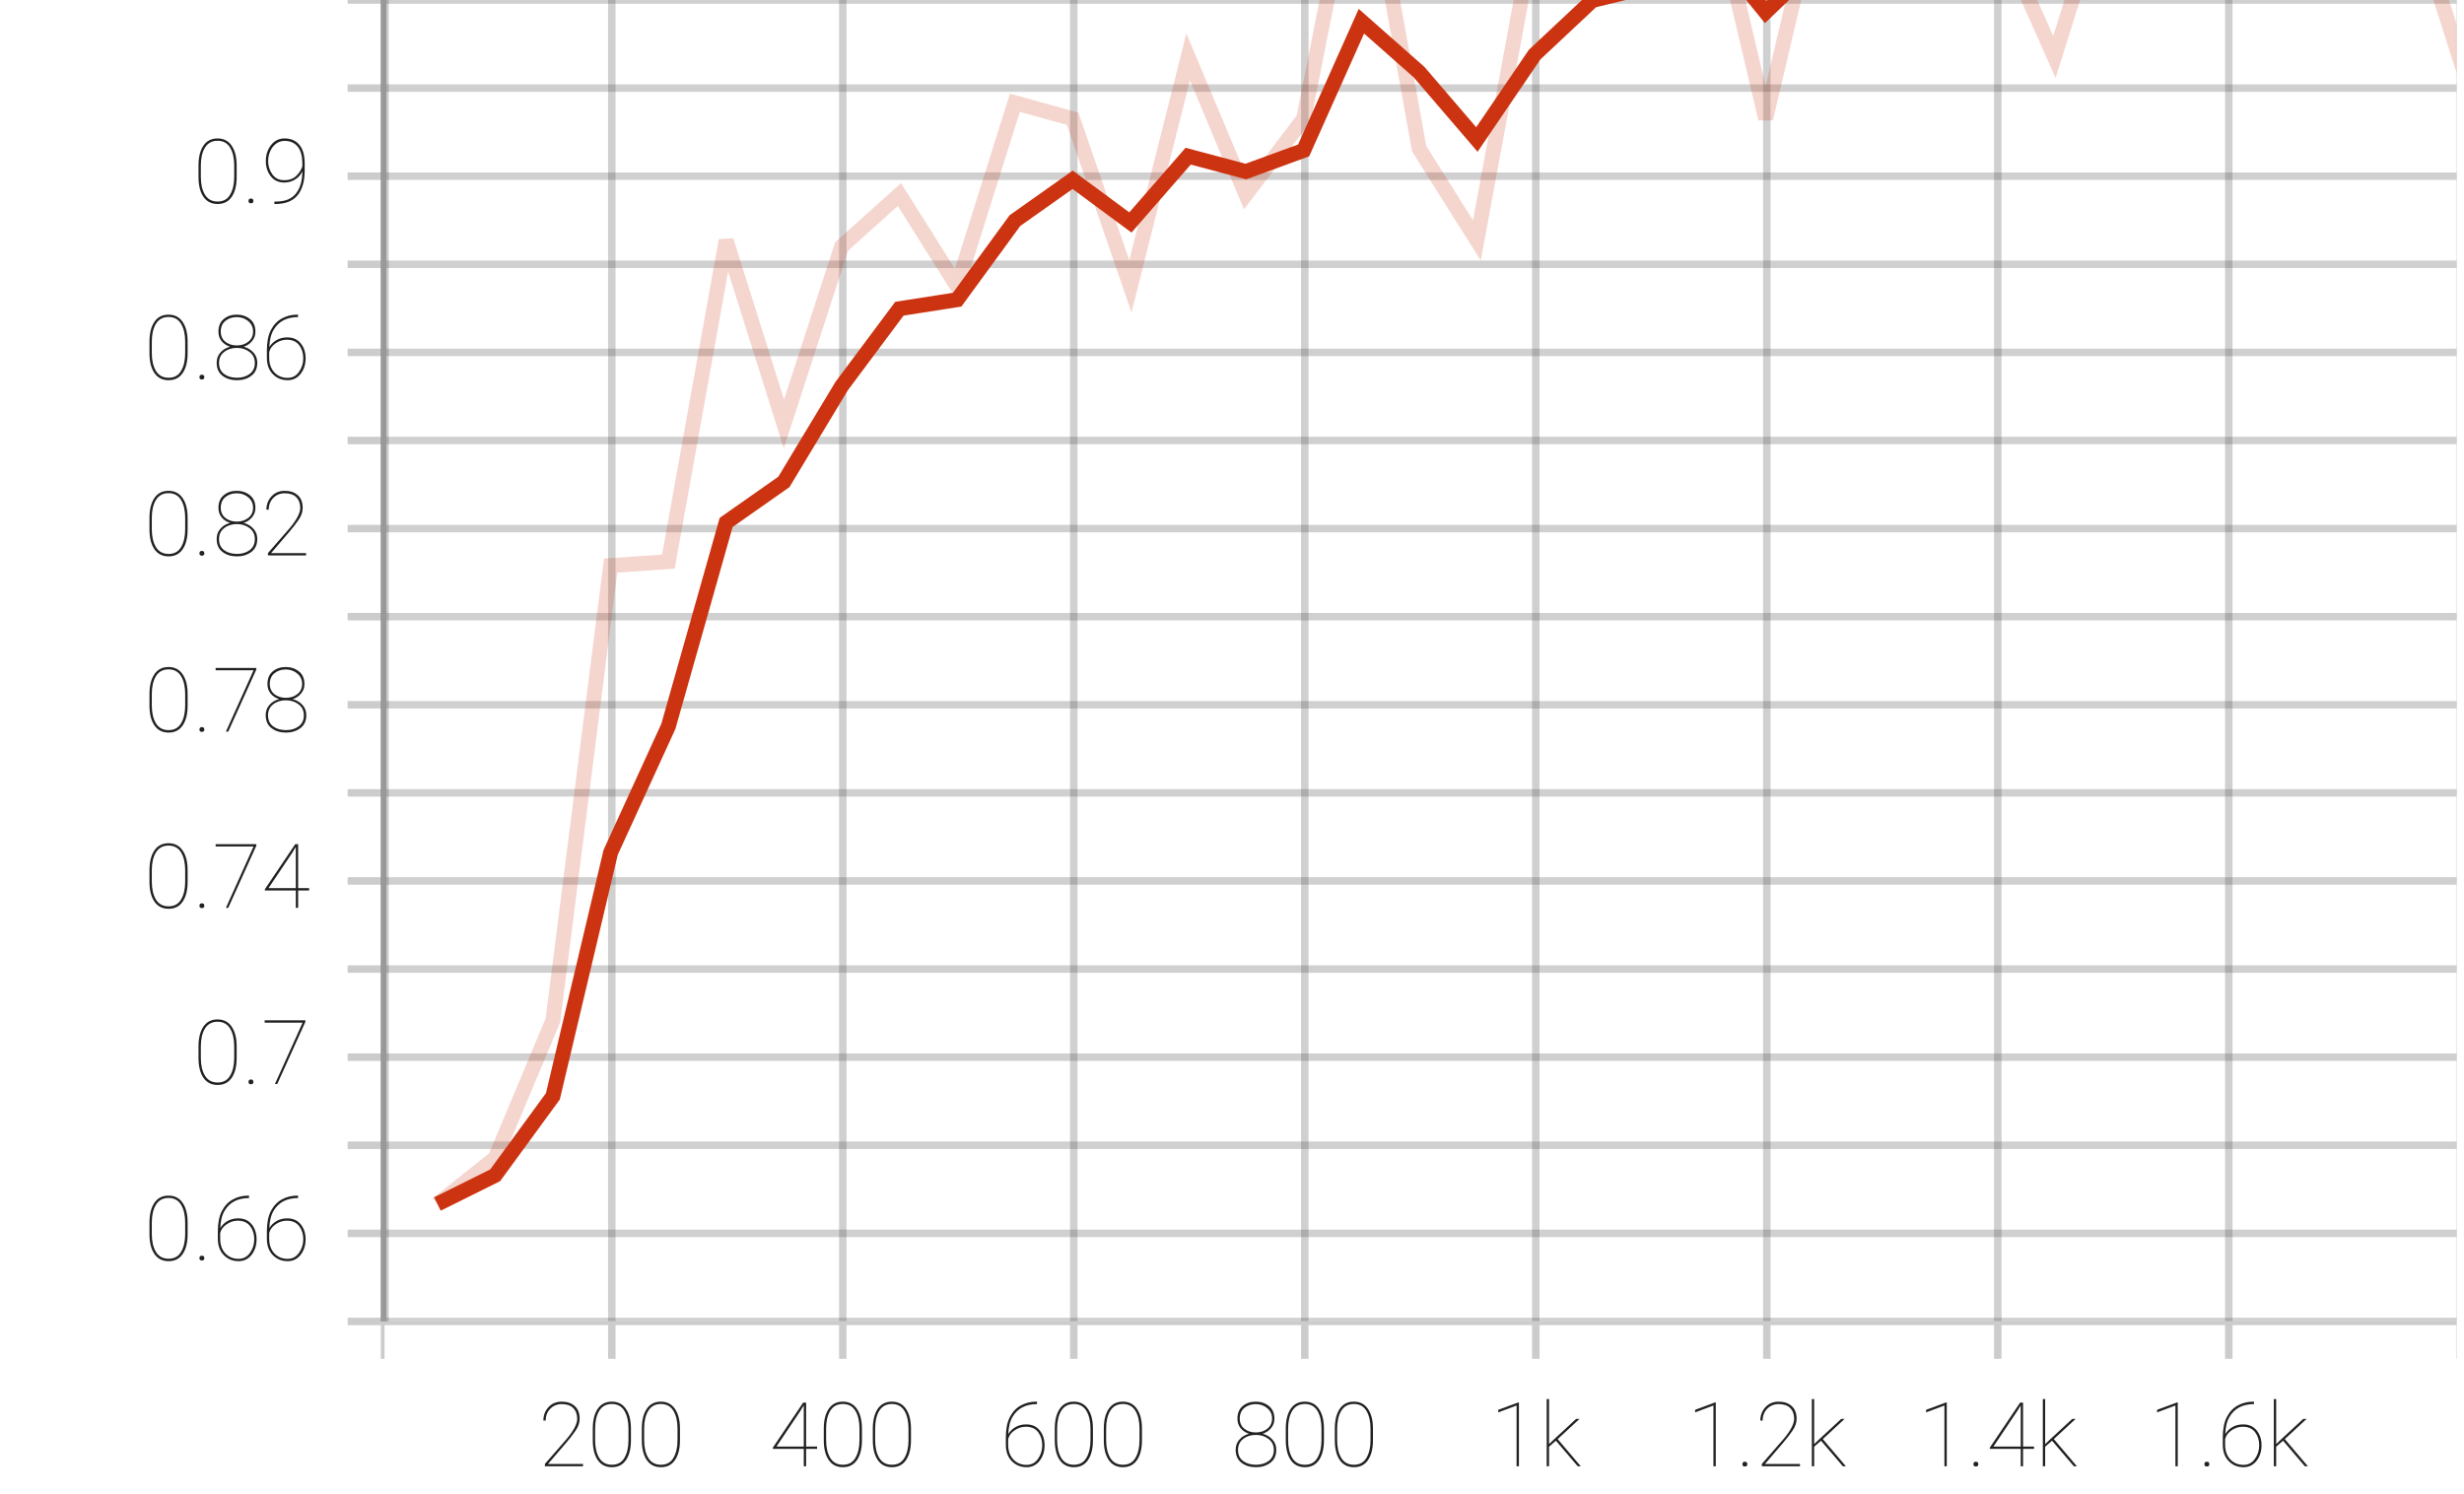
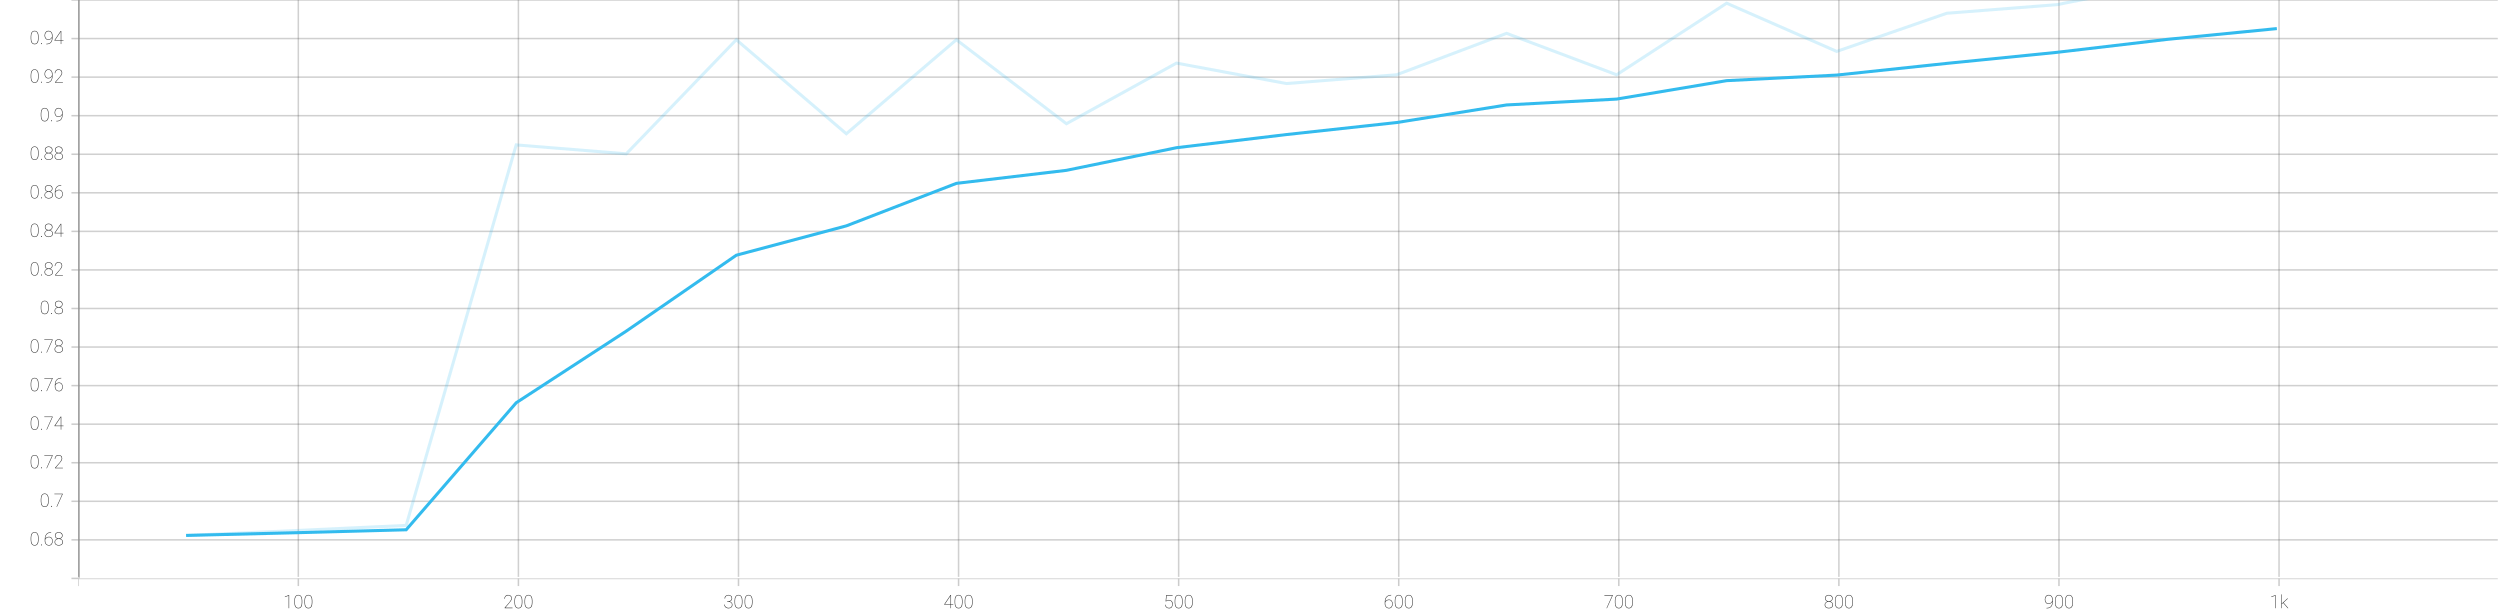
- <svg xmlns="http://www.w3.org/2000/svg" viewBox="0 0 330 200">
+ <svg xmlns="http://www.w3.org/2000/svg" viewBox="0 0 1629.445 400">
  <g>
    <g>
      <g>
        <g>
          <g>
-             <line x1="51.562" y1="177" x2="46.562" y2="177" style="visibility: inherit;" fill="rgb(0, 0, 0)" stroke="rgb(204, 204, 204)" stroke-width="1px" />
-             <line x1="51.562" y1="165.2" x2="46.562" y2="165.2" style="visibility: inherit;" fill="rgb(0, 0, 0)" stroke="rgb(204, 204, 204)" stroke-width="1px" />
-             <line x1="51.562" y1="153.4" x2="46.562" y2="153.4" style="visibility: inherit;" fill="rgb(0, 0, 0)" stroke="rgb(204, 204, 204)" stroke-width="1px" />
-             <line x1="51.562" y1="141.6" x2="46.562" y2="141.6" style="visibility: inherit;" fill="rgb(0, 0, 0)" stroke="rgb(204, 204, 204)" stroke-width="1px" />
-             <line x1="51.562" y1="129.8" x2="46.562" y2="129.8" style="visibility: inherit;" fill="rgb(0, 0, 0)" stroke="rgb(204, 204, 204)" stroke-width="1px" />
-             <line x1="51.562" y1="118" x2="46.562" y2="118" style="visibility: inherit;" fill="rgb(0, 0, 0)" stroke="rgb(204, 204, 204)" stroke-width="1px" />
-             <line x1="51.562" y1="106.2" x2="46.562" y2="106.2" style="visibility: inherit;" fill="rgb(0, 0, 0)" stroke="rgb(204, 204, 204)" stroke-width="1px" />
-             <line x1="51.562" y1="94.4" x2="46.562" y2="94.4" style="visibility: inherit;" fill="rgb(0, 0, 0)" stroke="rgb(204, 204, 204)" stroke-width="1px" />
-             <line x1="51.562" y1="82.6" x2="46.562" y2="82.6" style="visibility: inherit;" fill="rgb(0, 0, 0)" stroke="rgb(204, 204, 204)" stroke-width="1px" />
-             <line x1="51.562" y1="70.8" x2="46.562" y2="70.8" style="visibility: inherit;" fill="rgb(0, 0, 0)" stroke="rgb(204, 204, 204)" stroke-width="1px" />
-             <line x1="51.562" y1="59" x2="46.562" y2="59" style="visibility: inherit;" fill="rgb(0, 0, 0)" stroke="rgb(204, 204, 204)" stroke-width="1px" />
-             <line x1="51.562" y1="47.2" x2="46.562" y2="47.2" style="visibility: inherit;" fill="rgb(0, 0, 0)" stroke="rgb(204, 204, 204)" stroke-width="1px" />
-             <line x1="51.562" y1="35.4" x2="46.562" y2="35.4" style="visibility: inherit;" fill="rgb(0, 0, 0)" stroke="rgb(204, 204, 204)" stroke-width="1px" />
-             <line x1="51.562" y1="23.6" x2="46.562" y2="23.6" style="visibility: inherit;" fill="rgb(0, 0, 0)" stroke="rgb(204, 204, 204)" stroke-width="1px" />
-             <line x1="51.562" y1="11.8" x2="46.562" y2="11.8" style="visibility: inherit;" fill="rgb(0, 0, 0)" stroke="rgb(204, 204, 204)" stroke-width="1px" />
+             <line x1="51.562" y1="377" x2="46.562" y2="377" style="visibility: inherit;" fill="rgb(0, 0, 0)" stroke="rgb(204, 204, 204)" stroke-width="1px" />
+             <line x1="51.562" y1="351.867" x2="46.562" y2="351.867" style="visibility: inherit;" fill="rgb(0, 0, 0)" stroke="rgb(204, 204, 204)" stroke-width="1px" />
+             <line x1="51.562" y1="326.733" x2="46.562" y2="326.733" style="visibility: inherit;" fill="rgb(0, 0, 0)" stroke="rgb(204, 204, 204)" stroke-width="1px" />
+             <line x1="51.562" y1="301.6" x2="46.562" y2="301.6" style="visibility: inherit;" fill="rgb(0, 0, 0)" stroke="rgb(204, 204, 204)" stroke-width="1px" />
+             <line x1="51.562" y1="276.467" x2="46.562" y2="276.467" style="visibility: inherit;" fill="rgb(0, 0, 0)" stroke="rgb(204, 204, 204)" stroke-width="1px" />
+             <line x1="51.562" y1="251.333" x2="46.562" y2="251.333" style="visibility: inherit;" fill="rgb(0, 0, 0)" stroke="rgb(204, 204, 204)" stroke-width="1px" />
+             <line x1="51.562" y1="226.2" x2="46.562" y2="226.2" style="visibility: inherit;" fill="rgb(0, 0, 0)" stroke="rgb(204, 204, 204)" stroke-width="1px" />
+             <line x1="51.562" y1="201.067" x2="46.562" y2="201.067" style="visibility: inherit;" fill="rgb(0, 0, 0)" stroke="rgb(204, 204, 204)" stroke-width="1px" />
+             <line x1="51.562" y1="175.933" x2="46.562" y2="175.933" style="visibility: inherit;" fill="rgb(0, 0, 0)" stroke="rgb(204, 204, 204)" stroke-width="1px" />
+             <line x1="51.562" y1="150.8" x2="46.562" y2="150.8" style="visibility: inherit;" fill="rgb(0, 0, 0)" stroke="rgb(204, 204, 204)" stroke-width="1px" />
+             <line x1="51.562" y1="125.667" x2="46.562" y2="125.667" style="visibility: inherit;" fill="rgb(0, 0, 0)" stroke="rgb(204, 204, 204)" stroke-width="1px" />
+             <line x1="51.562" y1="100.533" x2="46.562" y2="100.533" style="visibility: inherit;" fill="rgb(0, 0, 0)" stroke="rgb(204, 204, 204)" stroke-width="1px" />
+             <line x1="51.562" y1="75.4" x2="46.562" y2="75.4" style="visibility: inherit;" fill="rgb(0, 0, 0)" stroke="rgb(204, 204, 204)" stroke-width="1px" />
+             <line x1="51.562" y1="50.267" x2="46.562" y2="50.267" style="visibility: inherit;" fill="rgb(0, 0, 0)" stroke="rgb(204, 204, 204)" stroke-width="1px" />
+             <line x1="51.562" y1="25.133" x2="46.562" y2="25.133" style="visibility: inherit;" fill="rgb(0, 0, 0)" stroke="rgb(204, 204, 204)" stroke-width="1px" />
            <line x1="51.562" y1="0" x2="46.562" y2="0" style="visibility: inherit;" fill="rgb(0, 0, 0)" stroke="rgb(204, 204, 204)" stroke-width="1px" />
          </g>
          <g transform="translate(41.5625, 0)">
-             <text x="0" y="177" dx="0em" dy="0.3em" style="text-anchor: end; visibility: hidden; font-family: Roboto, sans-serif; font-size: 12px; font-weight: 200;" fill="rgb(33, 33, 33)" stroke="none" stroke-width="1px">0.64</text>
-             <text x="0" y="165.2" dx="0em" dy="0.3em" style="text-anchor: end; visibility: inherit; font-family: Roboto, sans-serif; font-size: 12px; font-weight: 200;" fill="rgb(33, 33, 33)" stroke="none" stroke-width="1px">0.66</text>
-             <text x="0" y="153.4" dx="0em" dy="0.3em" style="text-anchor: end; visibility: hidden; font-family: Roboto, sans-serif; font-size: 12px; font-weight: 200;" fill="rgb(33, 33, 33)" stroke="none" stroke-width="1px">0.68</text>
-             <text x="0" y="141.6" dx="0em" dy="0.3em" style="text-anchor: end; visibility: inherit; font-family: Roboto, sans-serif; font-size: 12px; font-weight: 200;" fill="rgb(33, 33, 33)" stroke="none" stroke-width="1px">0.7</text>
-             <text x="0" y="129.8" dx="0em" dy="0.3em" style="text-anchor: end; visibility: hidden; font-family: Roboto, sans-serif; font-size: 12px; font-weight: 200;" fill="rgb(33, 33, 33)" stroke="none" stroke-width="1px">0.72</text>
-             <text x="0" y="118" dx="0em" dy="0.3em" style="text-anchor: end; visibility: inherit; font-family: Roboto, sans-serif; font-size: 12px; font-weight: 200;" fill="rgb(33, 33, 33)" stroke="none" stroke-width="1px">0.74</text>
-             <text x="0" y="106.2" dx="0em" dy="0.3em" style="text-anchor: end; visibility: hidden; font-family: Roboto, sans-serif; font-size: 12px; font-weight: 200;" fill="rgb(33, 33, 33)" stroke="none" stroke-width="1px">0.76</text>
-             <text x="0" y="94.4" dx="0em" dy="0.3em" style="text-anchor: end; visibility: inherit; font-family: Roboto, sans-serif; font-size: 12px; font-weight: 200;" fill="rgb(33, 33, 33)" stroke="none" stroke-width="1px">0.78</text>
-             <text x="0" y="82.6" dx="0em" dy="0.3em" style="text-anchor: end; visibility: hidden; font-family: Roboto, sans-serif; font-size: 12px; font-weight: 200;" fill="rgb(33, 33, 33)" stroke="none" stroke-width="1px">0.8</text>
-             <text x="0" y="70.8" dx="0em" dy="0.3em" style="text-anchor: end; visibility: inherit; font-family: Roboto, sans-serif; font-size: 12px; font-weight: 200;" fill="rgb(33, 33, 33)" stroke="none" stroke-width="1px">0.82</text>
-             <text x="0" y="59" dx="0em" dy="0.3em" style="text-anchor: end; visibility: hidden; font-family: Roboto, sans-serif; font-size: 12px; font-weight: 200;" fill="rgb(33, 33, 33)" stroke="none" stroke-width="1px">0.84</text>
-             <text x="0" y="47.2" dx="0em" dy="0.3em" style="text-anchor: end; visibility: inherit; font-family: Roboto, sans-serif; font-size: 12px; font-weight: 200;" fill="rgb(33, 33, 33)" stroke="none" stroke-width="1px">0.86</text>
-             <text x="0" y="35.4" dx="0em" dy="0.3em" style="text-anchor: end; visibility: hidden; font-family: Roboto, sans-serif; font-size: 12px; font-weight: 200;" fill="rgb(33, 33, 33)" stroke="none" stroke-width="1px">0.88</text>
-             <text x="0" y="23.6" dx="0em" dy="0.3em" style="text-anchor: end; visibility: inherit; font-family: Roboto, sans-serif; font-size: 12px; font-weight: 200;" fill="rgb(33, 33, 33)" stroke="none" stroke-width="1px">0.9</text>
-             <text x="0" y="11.8" dx="0em" dy="0.3em" style="text-anchor: end; visibility: hidden; font-family: Roboto, sans-serif; font-size: 12px; font-weight: 200;" fill="rgb(33, 33, 33)" stroke="none" stroke-width="1px">0.92</text>
-             <text x="0" y="0" dx="0em" dy="0.3em" style="text-anchor: end; visibility: hidden; font-family: Roboto, sans-serif; font-size: 12px; font-weight: 200;" fill="rgb(33, 33, 33)" stroke="none" stroke-width="1px">0.94</text>
+             <text x="0" y="377" dx="0em" dy="0.3em" style="text-anchor: end; visibility: hidden; font-family: Roboto, sans-serif; font-size: 12px; font-weight: 200;" fill="rgb(33, 33, 33)" stroke="none" stroke-width="1px">0.66</text>
+             <text x="0" y="351.867" dx="0em" dy="0.3em" style="text-anchor: end; visibility: inherit; font-family: Roboto, sans-serif; font-size: 12px; font-weight: 200;" fill="rgb(33, 33, 33)" stroke="none" stroke-width="1px">0.68</text>
+             <text x="0" y="326.733" dx="0em" dy="0.3em" style="text-anchor: end; visibility: inherit; font-family: Roboto, sans-serif; font-size: 12px; font-weight: 200;" fill="rgb(33, 33, 33)" stroke="none" stroke-width="1px">0.7</text>
+             <text x="0" y="301.6" dx="0em" dy="0.3em" style="text-anchor: end; visibility: inherit; font-family: Roboto, sans-serif; font-size: 12px; font-weight: 200;" fill="rgb(33, 33, 33)" stroke="none" stroke-width="1px">0.72</text>
+             <text x="0" y="276.467" dx="0em" dy="0.3em" style="text-anchor: end; visibility: inherit; font-family: Roboto, sans-serif; font-size: 12px; font-weight: 200;" fill="rgb(33, 33, 33)" stroke="none" stroke-width="1px">0.74</text>
+             <text x="0" y="251.333" dx="0em" dy="0.3em" style="text-anchor: end; visibility: inherit; font-family: Roboto, sans-serif; font-size: 12px; font-weight: 200;" fill="rgb(33, 33, 33)" stroke="none" stroke-width="1px">0.76</text>
+             <text x="0" y="226.2" dx="0em" dy="0.3em" style="text-anchor: end; visibility: inherit; font-family: Roboto, sans-serif; font-size: 12px; font-weight: 200;" fill="rgb(33, 33, 33)" stroke="none" stroke-width="1px">0.78</text>
+             <text x="0" y="201.067" dx="0em" dy="0.3em" style="text-anchor: end; visibility: inherit; font-family: Roboto, sans-serif; font-size: 12px; font-weight: 200;" fill="rgb(33, 33, 33)" stroke="none" stroke-width="1px">0.8</text>
+             <text x="0" y="175.933" dx="0em" dy="0.3em" style="text-anchor: end; visibility: inherit; font-family: Roboto, sans-serif; font-size: 12px; font-weight: 200;" fill="rgb(33, 33, 33)" stroke="none" stroke-width="1px">0.82</text>
+             <text x="0" y="150.8" dx="0em" dy="0.3em" style="text-anchor: end; visibility: inherit; font-family: Roboto, sans-serif; font-size: 12px; font-weight: 200;" fill="rgb(33, 33, 33)" stroke="none" stroke-width="1px">0.84</text>
+             <text x="0" y="125.667" dx="0em" dy="0.3em" style="text-anchor: end; visibility: inherit; font-family: Roboto, sans-serif; font-size: 12px; font-weight: 200;" fill="rgb(33, 33, 33)" stroke="none" stroke-width="1px">0.86</text>
+             <text x="0" y="100.533" dx="0em" dy="0.3em" style="text-anchor: end; visibility: inherit; font-family: Roboto, sans-serif; font-size: 12px; font-weight: 200;" fill="rgb(33, 33, 33)" stroke="none" stroke-width="1px">0.88</text>
+             <text x="0" y="75.4" dx="0em" dy="0.3em" style="text-anchor: end; visibility: inherit; font-family: Roboto, sans-serif; font-size: 12px; font-weight: 200;" fill="rgb(33, 33, 33)" stroke="none" stroke-width="1px">0.9</text>
+             <text x="0" y="50.267" dx="0em" dy="0.3em" style="text-anchor: end; visibility: inherit; font-family: Roboto, sans-serif; font-size: 12px; font-weight: 200;" fill="rgb(33, 33, 33)" stroke="none" stroke-width="1px">0.92</text>
+             <text x="0" y="25.133" dx="0em" dy="0.3em" style="text-anchor: end; visibility: inherit; font-family: Roboto, sans-serif; font-size: 12px; font-weight: 200;" fill="rgb(33, 33, 33)" stroke="none" stroke-width="1px">0.94</text>
+             <text x="0" y="0" dx="0em" dy="0.3em" style="text-anchor: end; visibility: hidden; font-family: Roboto, sans-serif; font-size: 12px; font-weight: 200;" fill="rgb(33, 33, 33)" stroke="none" stroke-width="1px">0.96</text>
          </g>
-           <line x1="51.562" y1="0" x2="51.562" y2="177" fill="rgb(0, 0, 0)" stroke="rgb(204, 204, 204)" stroke-width="1px" />
+           <line x1="51.562" y1="0" x2="51.562" y2="377" fill="rgb(0, 0, 0)" stroke="rgb(204, 204, 204)" stroke-width="1px" />
        </g>
      </g>
      <g transform="translate(51, 0)" clip-path="url(#clip_0)">
        <clipPath id="clip_0">
-           <rect width="278" height="177" />
+           <rect width="1577" height="376" />
        </clipPath>
        <g>
          <g>
            <g>
-               <line x1="0" y1="0" x2="0" y2="177" fill="rgb(0, 0, 0)" stroke="rgb(66, 66, 66)" stroke-width="1px" opacity="0.25" />
-               <line x1="30.938" y1="0" x2="30.938" y2="177" fill="rgb(0, 0, 0)" stroke="rgb(66, 66, 66)" stroke-width="1px" opacity="0.25" />
-               <line x1="61.875" y1="0" x2="61.875" y2="177" fill="rgb(0, 0, 0)" stroke="rgb(66, 66, 66)" stroke-width="1px" opacity="0.25" />
-               <line x1="92.812" y1="0" x2="92.812" y2="177" fill="rgb(0, 0, 0)" stroke="rgb(66, 66, 66)" stroke-width="1px" opacity="0.25" />
-               <line x1="123.75" y1="0" x2="123.75" y2="177" fill="rgb(0, 0, 0)" stroke="rgb(66, 66, 66)" stroke-width="1px" opacity="0.25" />
-               <line x1="154.688" y1="0" x2="154.688" y2="177" fill="rgb(0, 0, 0)" stroke="rgb(66, 66, 66)" stroke-width="1px" opacity="0.25" />
-               <line x1="185.625" y1="0" x2="185.625" y2="177" fill="rgb(0, 0, 0)" stroke="rgb(66, 66, 66)" stroke-width="1px" opacity="0.25" />
-               <line x1="216.562" y1="0" x2="216.562" y2="177" fill="rgb(0, 0, 0)" stroke="rgb(66, 66, 66)" stroke-width="1px" opacity="0.25" />
-               <line x1="247.5" y1="0" x2="247.5" y2="177" fill="rgb(0, 0, 0)" stroke="rgb(66, 66, 66)" stroke-width="1px" opacity="0.25" />
-               <line x1="278.438" y1="0" x2="278.438" y2="177" fill="rgb(0, 0, 0)" stroke="rgb(66, 66, 66)" stroke-width="1px" opacity="0.25" />
+               <line x1="0" y1="0" x2="0" y2="377" fill="rgb(0, 0, 0)" stroke="rgb(66, 66, 66)" stroke-width="1px" opacity="0.25" />
+               <line x1="143.443" y1="0" x2="143.443" y2="377" fill="rgb(0, 0, 0)" stroke="rgb(66, 66, 66)" stroke-width="1px" opacity="0.25" />
+               <line x1="286.887" y1="0" x2="286.887" y2="377" fill="rgb(0, 0, 0)" stroke="rgb(66, 66, 66)" stroke-width="1px" opacity="0.25" />
+               <line x1="430.33" y1="0" x2="430.33" y2="377" fill="rgb(0, 0, 0)" stroke="rgb(66, 66, 66)" stroke-width="1px" opacity="0.25" />
+               <line x1="573.774" y1="0" x2="573.774" y2="377" fill="rgb(0, 0, 0)" stroke="rgb(66, 66, 66)" stroke-width="1px" opacity="0.25" />
+               <line x1="717.217" y1="0" x2="717.217" y2="377" fill="rgb(0, 0, 0)" stroke="rgb(66, 66, 66)" stroke-width="1px" opacity="0.25" />
+               <line x1="860.66" y1="0" x2="860.66" y2="377" fill="rgb(0, 0, 0)" stroke="rgb(66, 66, 66)" stroke-width="1px" opacity="0.25" />
+               <line x1="1004.104" y1="0" x2="1004.104" y2="377" fill="rgb(0, 0, 0)" stroke="rgb(66, 66, 66)" stroke-width="1px" opacity="0.25" />
+               <line x1="1147.547" y1="0" x2="1147.547" y2="377" fill="rgb(0, 0, 0)" stroke="rgb(66, 66, 66)" stroke-width="1px" opacity="0.25" />
+               <line x1="1290.991" y1="0" x2="1290.991" y2="377" fill="rgb(0, 0, 0)" stroke="rgb(66, 66, 66)" stroke-width="1px" opacity="0.25" />
+               <line x1="1434.434" y1="0" x2="1434.434" y2="377" fill="rgb(0, 0, 0)" stroke="rgb(66, 66, 66)" stroke-width="1px" opacity="0.25" />
+               <line x1="1577.878" y1="0" x2="1577.878" y2="377" fill="rgb(0, 0, 0)" stroke="rgb(66, 66, 66)" stroke-width="1px" opacity="0.25" />
            </g>
            <g>
-               <line x1="0" y1="177" x2="278.438" y2="177" fill="rgb(0, 0, 0)" stroke="rgb(66, 66, 66)" stroke-width="1px" opacity="0.25" />
-               <line x1="0" y1="165.2" x2="278.438" y2="165.2" fill="rgb(0, 0, 0)" stroke="rgb(66, 66, 66)" stroke-width="1px" opacity="0.25" />
-               <line x1="0" y1="153.4" x2="278.438" y2="153.4" fill="rgb(0, 0, 0)" stroke="rgb(66, 66, 66)" stroke-width="1px" opacity="0.25" />
-               <line x1="0" y1="141.6" x2="278.438" y2="141.6" fill="rgb(0, 0, 0)" stroke="rgb(66, 66, 66)" stroke-width="1px" opacity="0.25" />
-               <line x1="0" y1="129.8" x2="278.438" y2="129.8" fill="rgb(0, 0, 0)" stroke="rgb(66, 66, 66)" stroke-width="1px" opacity="0.25" />
-               <line x1="0" y1="118" x2="278.438" y2="118" fill="rgb(0, 0, 0)" stroke="rgb(66, 66, 66)" stroke-width="1px" opacity="0.25" />
-               <line x1="0" y1="106.2" x2="278.438" y2="106.2" fill="rgb(0, 0, 0)" stroke="rgb(66, 66, 66)" stroke-width="1px" opacity="0.25" />
-               <line x1="0" y1="94.4" x2="278.438" y2="94.4" fill="rgb(0, 0, 0)" stroke="rgb(66, 66, 66)" stroke-width="1px" opacity="0.25" />
-               <line x1="0" y1="82.6" x2="278.438" y2="82.6" fill="rgb(0, 0, 0)" stroke="rgb(66, 66, 66)" stroke-width="1px" opacity="0.25" />
-               <line x1="0" y1="70.8" x2="278.438" y2="70.8" fill="rgb(0, 0, 0)" stroke="rgb(66, 66, 66)" stroke-width="1px" opacity="0.25" />
-               <line x1="0" y1="59" x2="278.438" y2="59" fill="rgb(0, 0, 0)" stroke="rgb(66, 66, 66)" stroke-width="1px" opacity="0.25" />
-               <line x1="0" y1="47.2" x2="278.438" y2="47.2" fill="rgb(0, 0, 0)" stroke="rgb(66, 66, 66)" stroke-width="1px" opacity="0.25" />
-               <line x1="0" y1="35.4" x2="278.438" y2="35.4" fill="rgb(0, 0, 0)" stroke="rgb(66, 66, 66)" stroke-width="1px" opacity="0.25" />
-               <line x1="0" y1="23.6" x2="278.438" y2="23.6" fill="rgb(0, 0, 0)" stroke="rgb(66, 66, 66)" stroke-width="1px" opacity="0.25" />
-               <line x1="0" y1="11.8" x2="278.438" y2="11.8" fill="rgb(0, 0, 0)" stroke="rgb(66, 66, 66)" stroke-width="1px" opacity="0.25" />
-               <line x1="0" y1="0" x2="278.438" y2="0" fill="rgb(0, 0, 0)" stroke="rgb(66, 66, 66)" stroke-width="1px" opacity="0.25" />
+               <line x1="0" y1="377" x2="1577.878" y2="377" fill="rgb(0, 0, 0)" stroke="rgb(66, 66, 66)" stroke-width="1px" opacity="0.25" />
+               <line x1="0" y1="351.867" x2="1577.878" y2="351.867" fill="rgb(0, 0, 0)" stroke="rgb(66, 66, 66)" stroke-width="1px" opacity="0.25" />
+               <line x1="0" y1="326.733" x2="1577.878" y2="326.733" fill="rgb(0, 0, 0)" stroke="rgb(66, 66, 66)" stroke-width="1px" opacity="0.25" />
+               <line x1="0" y1="301.6" x2="1577.878" y2="301.6" fill="rgb(0, 0, 0)" stroke="rgb(66, 66, 66)" stroke-width="1px" opacity="0.25" />
+               <line x1="0" y1="276.467" x2="1577.878" y2="276.467" fill="rgb(0, 0, 0)" stroke="rgb(66, 66, 66)" stroke-width="1px" opacity="0.25" />
+               <line x1="0" y1="251.333" x2="1577.878" y2="251.333" fill="rgb(0, 0, 0)" stroke="rgb(66, 66, 66)" stroke-width="1px" opacity="0.25" />
+               <line x1="0" y1="226.2" x2="1577.878" y2="226.2" fill="rgb(0, 0, 0)" stroke="rgb(66, 66, 66)" stroke-width="1px" opacity="0.25" />
+               <line x1="0" y1="201.067" x2="1577.878" y2="201.067" fill="rgb(0, 0, 0)" stroke="rgb(66, 66, 66)" stroke-width="1px" opacity="0.25" />
+               <line x1="0" y1="175.933" x2="1577.878" y2="175.933" fill="rgb(0, 0, 0)" stroke="rgb(66, 66, 66)" stroke-width="1px" opacity="0.25" />
+               <line x1="0" y1="150.8" x2="1577.878" y2="150.8" fill="rgb(0, 0, 0)" stroke="rgb(66, 66, 66)" stroke-width="1px" opacity="0.25" />
+               <line x1="0" y1="125.667" x2="1577.878" y2="125.667" fill="rgb(0, 0, 0)" stroke="rgb(66, 66, 66)" stroke-width="1px" opacity="0.25" />
+               <line x1="0" y1="100.533" x2="1577.878" y2="100.533" fill="rgb(0, 0, 0)" stroke="rgb(66, 66, 66)" stroke-width="1px" opacity="0.25" />
+               <line x1="0" y1="75.4" x2="1577.878" y2="75.4" fill="rgb(0, 0, 0)" stroke="rgb(66, 66, 66)" stroke-width="1px" opacity="0.25" />
+               <line x1="0" y1="50.267" x2="1577.878" y2="50.267" fill="rgb(0, 0, 0)" stroke="rgb(66, 66, 66)" stroke-width="1px" opacity="0.25" />
+               <line x1="0" y1="25.133" x2="1577.878" y2="25.133" fill="rgb(0, 0, 0)" stroke="rgb(66, 66, 66)" stroke-width="1px" opacity="0.25" />
+               <line x1="0" y1="0" x2="1577.878" y2="0" fill="rgb(0, 0, 0)" stroke="rgb(66, 66, 66)" stroke-width="1px" opacity="0.25" />
            </g>
          </g>
        </g>
        <g>
          <g>
-             <line x1="0" y1="554.6" x2="278.438" y2="554.6" fill="rgb(0, 0, 0)" stroke="rgb(153, 153, 153)" stroke-width="1.5px" />
+             <line x1="0" y1="1206.4" x2="1577.878" y2="1206.4" fill="rgb(0, 0, 0)" stroke="rgb(153, 153, 153)" stroke-width="1.5px" />
          </g>
        </g>
        <g>
          <g>
-             <line x1="0" y1="0" x2="0" y2="177" fill="rgb(0, 0, 0)" stroke="rgb(153, 153, 153)" stroke-width="1.5px" />
+             <line x1="0" y1="0" x2="0" y2="377" fill="rgb(0, 0, 0)" stroke="rgb(153, 153, 153)" stroke-width="1.5px" />
          </g>
        </g>
        <g>
          <g>
            <g>
              <g>
                <g>
-                   <path stroke="rgb(204, 51, 17)" stroke-width="2px" d="M7.58,161.267L15.314,157.426L23.048,146.843L30.783,114.176L38.517,97.282L46.252,69.977L53.986,64.549L61.72,51.716L69.455,41.349L77.189,40.142L84.923,29.553L92.658,24.082L100.392,29.797L108.127,20.919L115.861,22.976L123.595,20.146L131.33,2.842L139.064,9.671L146.798,18.685L154.533,7.311L162.267,0.06L170.002,-1.832L177.736,-7.885L185.47,1.631L193.205,-5.806" style="fill: none;" fill="none" />
+                   <path stroke="rgb(51, 187, 238)" stroke-width="2px" d="M70.287,348.987L142.009,347.218L213.731,345.296L285.452,262.501L357.174,215.821L428.896,166.353L500.617,147.214L572.339,119.514L644.061,111.022L715.783,96.278L787.504,87.695L859.226,79.876L930.948,68.406L1002.669,64.582L1074.391,52.567L1146.113,48.937L1217.835,41.317L1289.556,34.125L1361.278,25.686L1433,18.632" style="fill: none;" fill="none" />
                </g>
              </g>
            </g>
          </g>
          <g opacity="0.2">
            <g>
              <g>
                <g>
-                   <path stroke="rgb(204, 51, 17)" stroke-width="2px" d="M7.58,161.267L15.314,155.121L23.048,136.683L30.783,75.759L38.517,75.225L46.252,32.204L53.986,56.787L61.72,33.006L69.455,26.058L77.189,38.35L84.923,13.767L92.658,15.904L100.392,38.35L108.127,7.621L115.861,26.058L123.595,15.904L131.33,-23.108L139.064,19.912L146.798,32.204L154.533,-9.748L177.736,-16.963L185.47,15.904L193.205,-16.963L216.408,-9.748L224.142,7.621L231.877,-16.963L270.548,-16.963L278.283,7.354L286.017,-16.963" style="fill: none;" fill="none" />
+                   <path stroke="rgb(51, 187, 238)" stroke-width="2px" d="M70.287,348.987L142.009,345.774L213.731,342.442L285.452,94.44L357.174,100.271L428.896,25.895L500.617,87.181L572.339,25.895L644.061,80.636L715.783,41.127L787.504,54.456L859.226,48.743L930.948,21.73L1002.669,48.743L1074.391,2.094L1146.113,33.511L1217.835,8.64L1289.556,3.046L1361.278,-10.996" style="fill: none;" fill="none" />
                </g>
              </g>
            </g>
          </g>
        </g>
      </g>
-       <g transform="translate(51, 177)" clip-path="url(#clip_1)">
+       <g transform="translate(51, 377)" clip-path="url(#clip_1)">
        <clipPath id="clip_1">
-           <rect width="278" height="23" />
+           <rect width="1577" height="22" />
        </clipPath>
        <g>
          <g>
            <line x1="0" y1="0" x2="0" y2="5" style="visibility: inherit;" fill="rgb(0, 0, 0)" stroke="rgb(204, 204, 204)" stroke-width="1px" />
-             <line x1="30.938" y1="0" x2="30.938" y2="5" style="visibility: inherit;" fill="rgb(0, 0, 0)" stroke="rgb(204, 204, 204)" stroke-width="1px" />
-             <line x1="61.875" y1="0" x2="61.875" y2="5" style="visibility: inherit;" fill="rgb(0, 0, 0)" stroke="rgb(204, 204, 204)" stroke-width="1px" />
-             <line x1="92.812" y1="0" x2="92.812" y2="5" style="visibility: inherit;" fill="rgb(0, 0, 0)" stroke="rgb(204, 204, 204)" stroke-width="1px" />
-             <line x1="123.75" y1="0" x2="123.75" y2="5" style="visibility: inherit;" fill="rgb(0, 0, 0)" stroke="rgb(204, 204, 204)" stroke-width="1px" />
-             <line x1="154.688" y1="0" x2="154.688" y2="5" style="visibility: inherit;" fill="rgb(0, 0, 0)" stroke="rgb(204, 204, 204)" stroke-width="1px" />
-             <line x1="185.625" y1="0" x2="185.625" y2="5" style="visibility: inherit;" fill="rgb(0, 0, 0)" stroke="rgb(204, 204, 204)" stroke-width="1px" />
-             <line x1="216.562" y1="0" x2="216.562" y2="5" style="visibility: inherit;" fill="rgb(0, 0, 0)" stroke="rgb(204, 204, 204)" stroke-width="1px" />
-             <line x1="247.5" y1="0" x2="247.5" y2="5" style="visibility: inherit;" fill="rgb(0, 0, 0)" stroke="rgb(204, 204, 204)" stroke-width="1px" />
-             <line x1="278.438" y1="0" x2="278.438" y2="5" style="visibility: inherit;" fill="rgb(0, 0, 0)" stroke="rgb(204, 204, 204)" stroke-width="1px" />
+             <line x1="143.443" y1="0" x2="143.443" y2="5" style="visibility: inherit;" fill="rgb(0, 0, 0)" stroke="rgb(204, 204, 204)" stroke-width="1px" />
+             <line x1="286.887" y1="0" x2="286.887" y2="5" style="visibility: inherit;" fill="rgb(0, 0, 0)" stroke="rgb(204, 204, 204)" stroke-width="1px" />
+             <line x1="430.33" y1="0" x2="430.33" y2="5" style="visibility: inherit;" fill="rgb(0, 0, 0)" stroke="rgb(204, 204, 204)" stroke-width="1px" />
+             <line x1="573.774" y1="0" x2="573.774" y2="5" style="visibility: inherit;" fill="rgb(0, 0, 0)" stroke="rgb(204, 204, 204)" stroke-width="1px" />
+             <line x1="717.217" y1="0" x2="717.217" y2="5" style="visibility: inherit;" fill="rgb(0, 0, 0)" stroke="rgb(204, 204, 204)" stroke-width="1px" />
+             <line x1="860.66" y1="0" x2="860.66" y2="5" style="visibility: inherit;" fill="rgb(0, 0, 0)" stroke="rgb(204, 204, 204)" stroke-width="1px" />
+             <line x1="1004.104" y1="0" x2="1004.104" y2="5" style="visibility: inherit;" fill="rgb(0, 0, 0)" stroke="rgb(204, 204, 204)" stroke-width="1px" />
+             <line x1="1147.547" y1="0" x2="1147.547" y2="5" style="visibility: inherit;" fill="rgb(0, 0, 0)" stroke="rgb(204, 204, 204)" stroke-width="1px" />
+             <line x1="1290.991" y1="0" x2="1290.991" y2="5" style="visibility: inherit;" fill="rgb(0, 0, 0)" stroke="rgb(204, 204, 204)" stroke-width="1px" />
+             <line x1="1434.434" y1="0" x2="1434.434" y2="5" style="visibility: inherit;" fill="rgb(0, 0, 0)" stroke="rgb(204, 204, 204)" stroke-width="1px" />
+             <line x1="1577.878" y1="0" x2="1577.878" y2="5" style="visibility: inherit;" fill="rgb(0, 0, 0)" stroke="rgb(204, 204, 204)" stroke-width="1px" />
          </g>
          <g transform="translate(0, 8)">
            <text x="0" y="0" dx="0em" dy="0.95em" style="text-anchor: middle; visibility: hidden; font-family: Roboto, sans-serif; font-size: 12px; font-weight: 200;" fill="rgb(33, 33, 33)" stroke="none" stroke-width="1px">0</text>
-             <text x="30.938" y="0" dx="0em" dy="0.95em" style="text-anchor: middle; visibility: inherit; font-family: Roboto, sans-serif; font-size: 12px; font-weight: 200;" fill="rgb(33, 33, 33)" stroke="none" stroke-width="1px">200</text>
-             <text x="61.875" y="0" dx="0em" dy="0.95em" style="text-anchor: middle; visibility: inherit; font-family: Roboto, sans-serif; font-size: 12px; font-weight: 200;" fill="rgb(33, 33, 33)" stroke="none" stroke-width="1px">400</text>
-             <text x="92.812" y="0" dx="0em" dy="0.95em" style="text-anchor: middle; visibility: inherit; font-family: Roboto, sans-serif; font-size: 12px; font-weight: 200;" fill="rgb(33, 33, 33)" stroke="none" stroke-width="1px">600</text>
-             <text x="123.75" y="0" dx="0em" dy="0.95em" style="text-anchor: middle; visibility: inherit; font-family: Roboto, sans-serif; font-size: 12px; font-weight: 200;" fill="rgb(33, 33, 33)" stroke="none" stroke-width="1px">800</text>
-             <text x="154.688" y="0" dx="0em" dy="0.95em" style="text-anchor: middle; visibility: inherit; font-family: Roboto, sans-serif; font-size: 12px; font-weight: 200;" fill="rgb(33, 33, 33)" stroke="none" stroke-width="1px">1k</text>
-             <text x="185.625" y="0" dx="0em" dy="0.95em" style="text-anchor: middle; visibility: inherit; font-family: Roboto, sans-serif; font-size: 12px; font-weight: 200;" fill="rgb(33, 33, 33)" stroke="none" stroke-width="1px">1.2k</text>
-             <text x="216.562" y="0" dx="0em" dy="0.95em" style="text-anchor: middle; visibility: inherit; font-family: Roboto, sans-serif; font-size: 12px; font-weight: 200;" fill="rgb(33, 33, 33)" stroke="none" stroke-width="1px">1.4k</text>
-             <text x="247.5" y="0" dx="0em" dy="0.95em" style="text-anchor: middle; visibility: inherit; font-family: Roboto, sans-serif; font-size: 12px; font-weight: 200;" fill="rgb(33, 33, 33)" stroke="none" stroke-width="1px">1.6k</text>
-             <text x="278.438" y="0" dx="0em" dy="0.95em" style="text-anchor: middle; visibility: hidden; font-family: Roboto, sans-serif; font-size: 12px; font-weight: 200;" fill="rgb(33, 33, 33)" stroke="none" stroke-width="1px">1.8k</text>
+             <text x="143.443" y="0" dx="0em" dy="0.95em" style="text-anchor: middle; visibility: inherit; font-family: Roboto, sans-serif; font-size: 12px; font-weight: 200;" fill="rgb(33, 33, 33)" stroke="none" stroke-width="1px">100</text>
+             <text x="286.887" y="0" dx="0em" dy="0.95em" style="text-anchor: middle; visibility: inherit; font-family: Roboto, sans-serif; font-size: 12px; font-weight: 200;" fill="rgb(33, 33, 33)" stroke="none" stroke-width="1px">200</text>
+             <text x="430.33" y="0" dx="0em" dy="0.95em" style="text-anchor: middle; visibility: inherit; font-family: Roboto, sans-serif; font-size: 12px; font-weight: 200;" fill="rgb(33, 33, 33)" stroke="none" stroke-width="1px">300</text>
+             <text x="573.774" y="0" dx="0em" dy="0.95em" style="text-anchor: middle; visibility: inherit; font-family: Roboto, sans-serif; font-size: 12px; font-weight: 200;" fill="rgb(33, 33, 33)" stroke="none" stroke-width="1px">400</text>
+             <text x="717.217" y="0" dx="0em" dy="0.95em" style="text-anchor: middle; visibility: inherit; font-family: Roboto, sans-serif; font-size: 12px; font-weight: 200;" fill="rgb(33, 33, 33)" stroke="none" stroke-width="1px">500</text>
+             <text x="860.66" y="0" dx="0em" dy="0.95em" style="text-anchor: middle; visibility: inherit; font-family: Roboto, sans-serif; font-size: 12px; font-weight: 200;" fill="rgb(33, 33, 33)" stroke="none" stroke-width="1px">600</text>
+             <text x="1004.104" y="0" dx="0em" dy="0.95em" style="text-anchor: middle; visibility: inherit; font-family: Roboto, sans-serif; font-size: 12px; font-weight: 200;" fill="rgb(33, 33, 33)" stroke="none" stroke-width="1px">700</text>
+             <text x="1147.547" y="0" dx="0em" dy="0.95em" style="text-anchor: middle; visibility: inherit; font-family: Roboto, sans-serif; font-size: 12px; font-weight: 200;" fill="rgb(33, 33, 33)" stroke="none" stroke-width="1px">800</text>
+             <text x="1290.991" y="0" dx="0em" dy="0.95em" style="text-anchor: middle; visibility: inherit; font-family: Roboto, sans-serif; font-size: 12px; font-weight: 200;" fill="rgb(33, 33, 33)" stroke="none" stroke-width="1px">900</text>
+             <text x="1434.434" y="0" dx="0em" dy="0.95em" style="text-anchor: middle; visibility: inherit; font-family: Roboto, sans-serif; font-size: 12px; font-weight: 200;" fill="rgb(33, 33, 33)" stroke="none" stroke-width="1px">1k</text>
+             <text x="1577.878" y="0" dx="0em" dy="0.95em" style="text-anchor: middle; visibility: hidden; font-family: Roboto, sans-serif; font-size: 12px; font-weight: 200;" fill="rgb(33, 33, 33)" stroke="none" stroke-width="1px">1.1k</text>
          </g>
-           <line x1="0" y1="0" x2="278.438" y2="0" fill="rgb(0, 0, 0)" stroke="rgb(204, 204, 204)" stroke-width="1px" />
+           <line x1="0" y1="0" x2="1577.878" y2="0" fill="rgb(0, 0, 0)" stroke="rgb(204, 204, 204)" stroke-width="1px" />
        </g>
      </g>
    </g>
  </g>
</svg>
